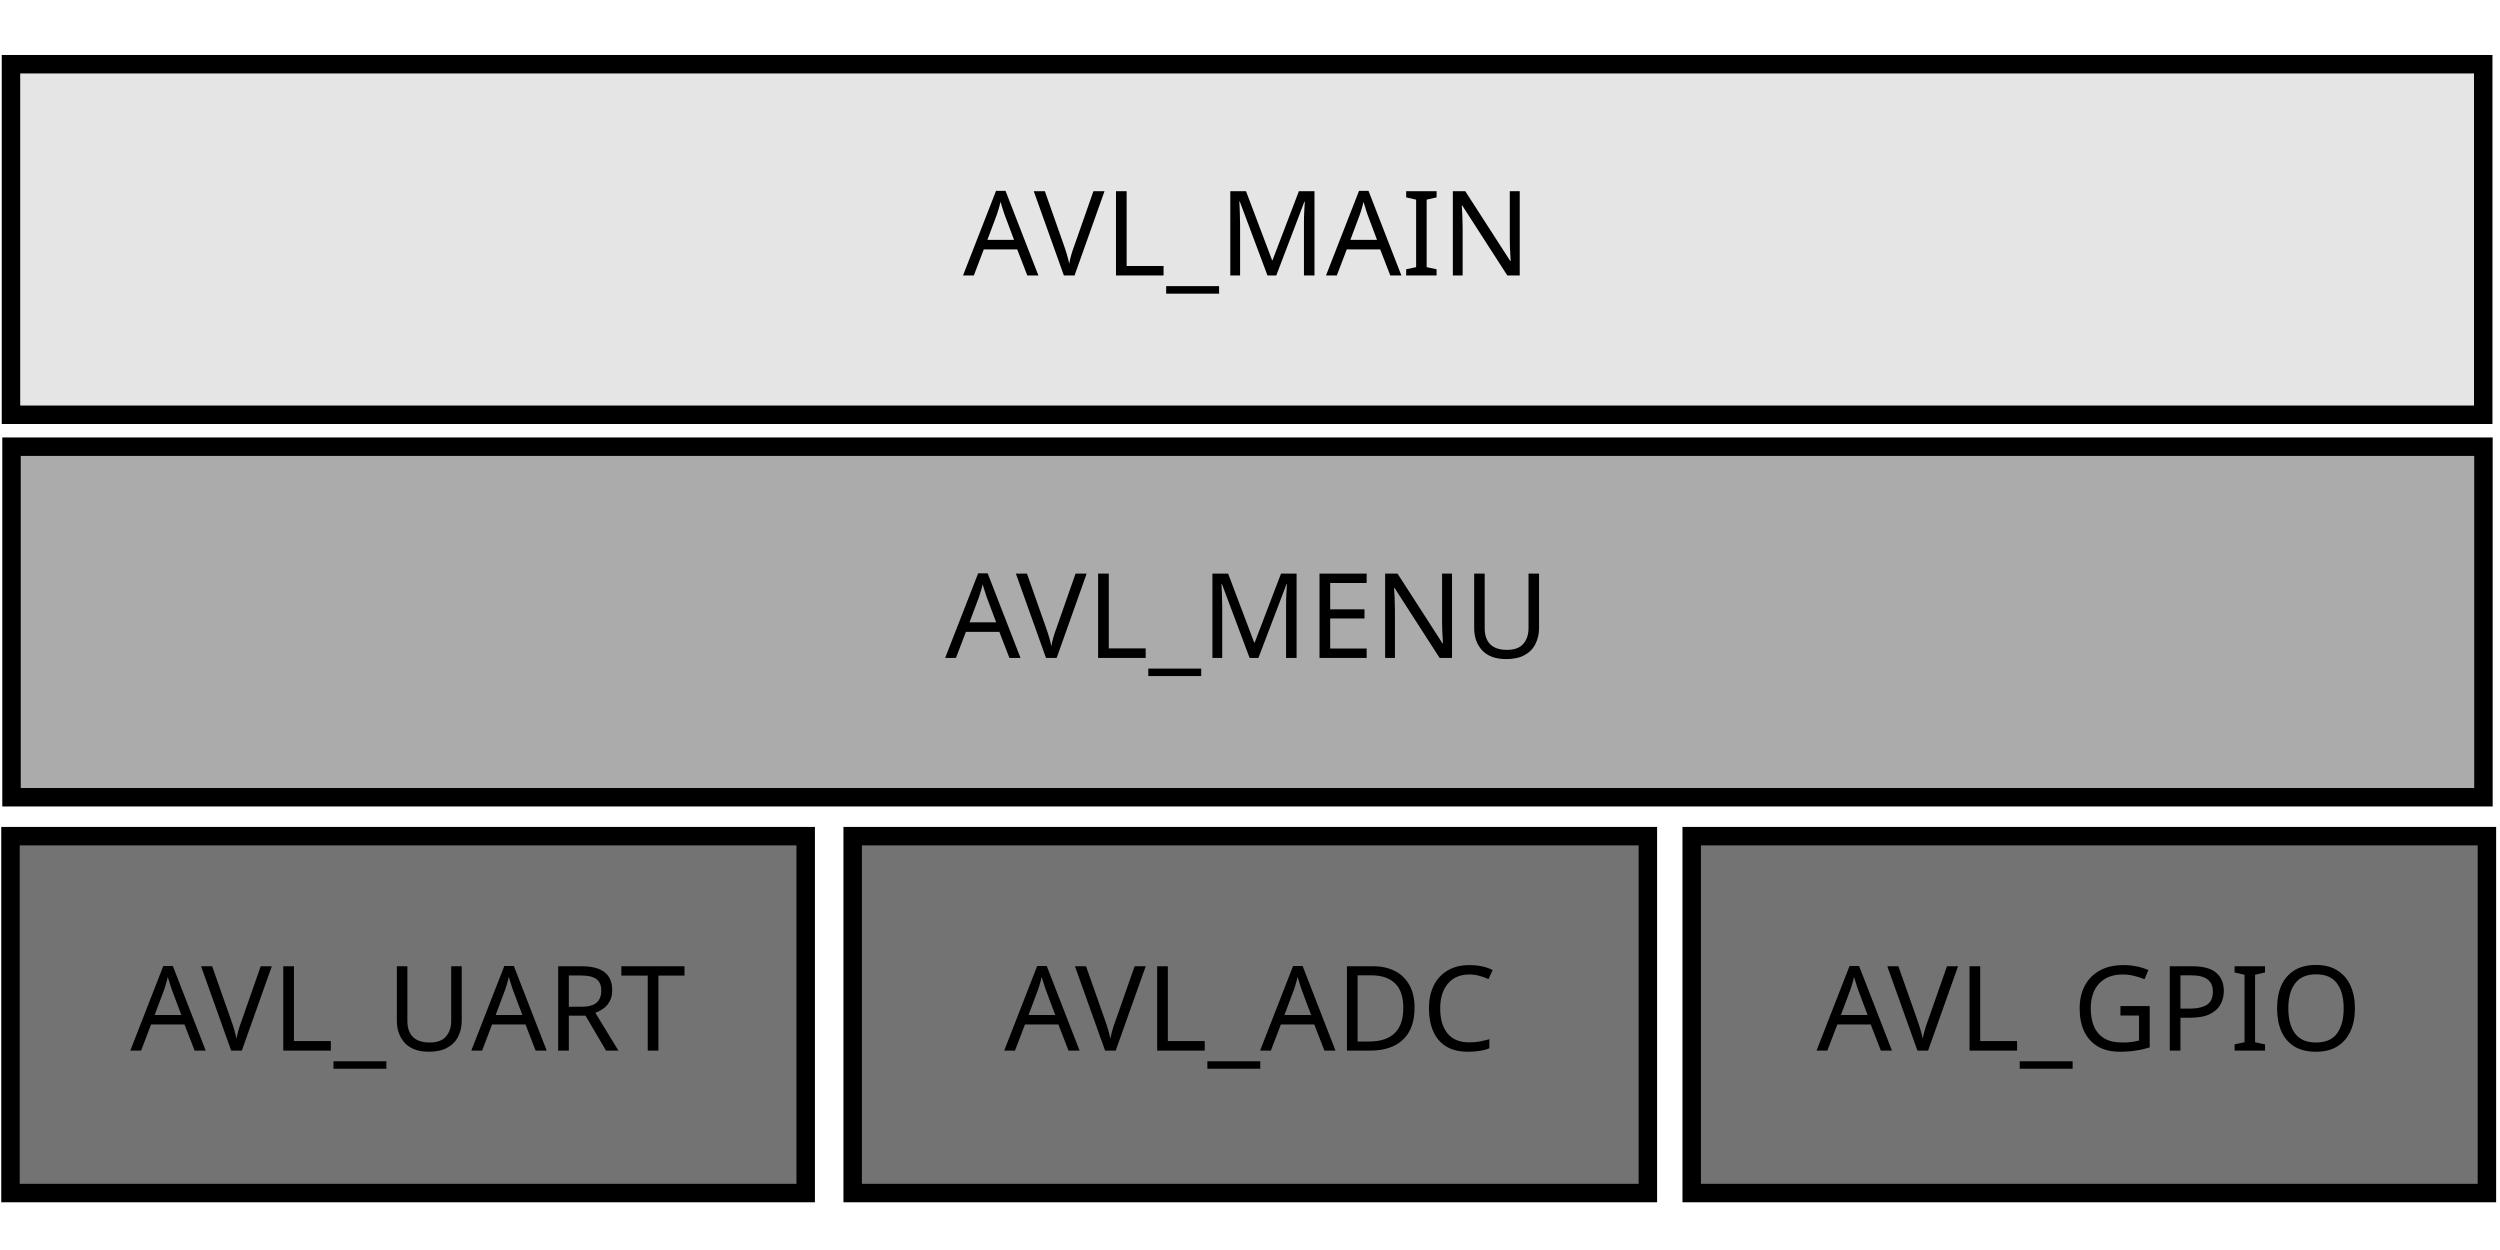
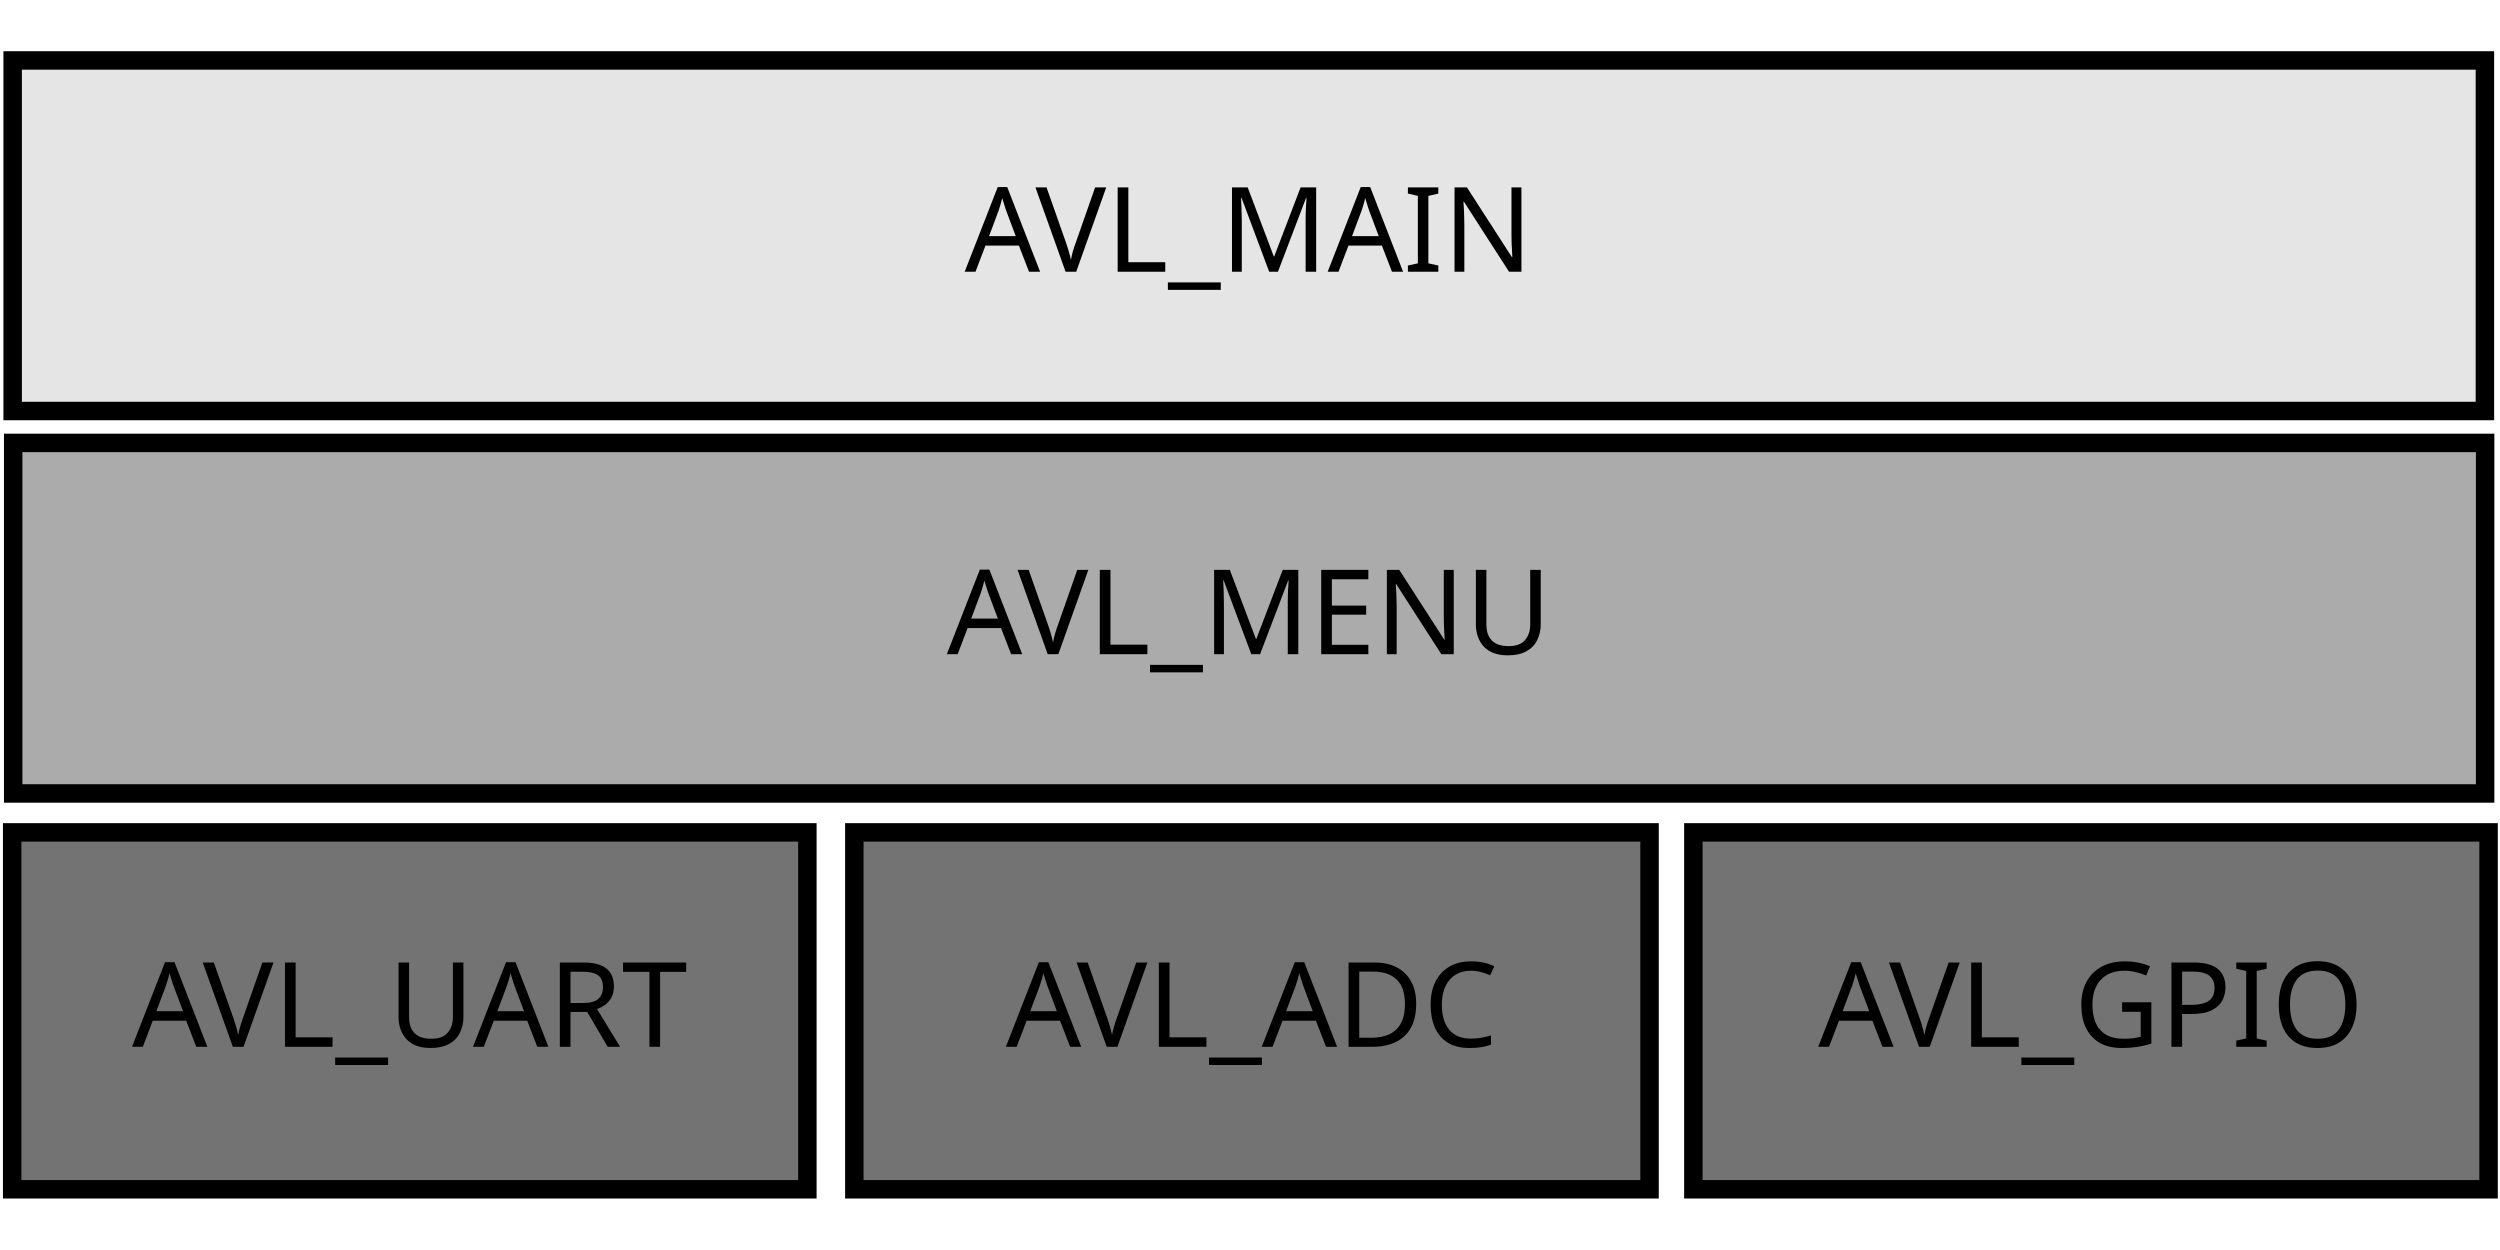
- <svg xmlns="http://www.w3.org/2000/svg" width="14cm" height="7cm" viewBox="641 137 271 125">
+ <svg xmlns="http://www.w3.org/2000/svg" width="14cm" height="7cm" viewBox="965 92 271 125">
  <g id="Fondo">
    <g>
-       <rect style="fill: #e5e5e5; fill-opacity: 1; stroke-opacity: 1; stroke-width: 2; stroke: #000000" x="642.19" y="138.711" width="267.993" height="38" rx="0" ry="0" />
-       <text font-size="12.8" style="fill: #000000; fill-opacity: 1; stroke: none;text-anchor:middle;font-family:sans-serif;font-style:normal;font-weight:normal" x="776.187" y="161.611">
-         <tspan x="776.187" y="161.611">AVL_MAIN</tspan>
+       <rect style="fill: #e5e5e5; fill-opacity: 1; stroke-opacity: 1; stroke-width: 2; stroke: #000000" x="966.371" y="93.303" width="267.993" height="38" rx="0" ry="0" />
+       <text font-size="12.8" style="fill: #000000; fill-opacity: 1; stroke: none;text-anchor:middle;font-family:sans-serif;font-style:normal;font-weight:normal" x="1100.37" y="116.203">
+         <tspan x="1100.37" y="116.203">AVL_MAIN</tspan>
      </text>
    </g>
    <g>
-       <rect style="fill: #ababab; fill-opacity: 1; stroke-opacity: 1; stroke-width: 2; stroke: #000000" x="642.248" y="180.171" width="267.958" height="38" rx="0" ry="0" />
-       <text font-size="12.8" style="fill: #000000; fill-opacity: 1; stroke: none;text-anchor:middle;font-family:sans-serif;font-style:normal;font-weight:normal" x="776.228" y="203.071">
-         <tspan x="776.228" y="203.071">AVL_MENU</tspan>
+       <rect style="fill: #ababab; fill-opacity: 1; stroke-opacity: 1; stroke-width: 2; stroke: #000000" x="966.429" y="134.762" width="267.958" height="38" rx="0" ry="0" />
+       <text font-size="12.8" style="fill: #000000; fill-opacity: 1; stroke: none;text-anchor:middle;font-family:sans-serif;font-style:normal;font-weight:normal" x="1100.41" y="157.662">
+         <tspan x="1100.41" y="157.662">AVL_MENU</tspan>
      </text>
    </g>
    <g>
-       <rect style="fill: #737373; fill-opacity: 1; stroke-opacity: 1; stroke-width: 2; stroke: #000000" x="642.137" y="222.389" width="86.2" height="38.688" rx="0" ry="0" />
-       <text font-size="12.8" style="fill: #000000; fill-opacity: 1; stroke: none;text-anchor:middle;font-family:sans-serif;font-style:normal;font-weight:normal" x="685.237" y="245.632">
-         <tspan x="685.237" y="245.632">AVL_UART</tspan>
+       <rect style="fill: #737373; fill-opacity: 1; stroke-opacity: 1; stroke-width: 2; stroke: #000000" x="966.318" y="176.98" width="86.2" height="38.688" rx="0" ry="0" />
+       <text font-size="12.8" style="fill: #000000; fill-opacity: 1; stroke: none;text-anchor:middle;font-family:sans-serif;font-style:normal;font-weight:normal" x="1009.42" y="200.224">
+         <tspan x="1009.42" y="200.224">AVL_UART</tspan>
      </text>
    </g>
    <g>
-       <rect style="fill: #737373; fill-opacity: 1; stroke-opacity: 1; stroke-width: 2; stroke: #000000" x="733.429" y="222.389" width="86.2" height="38.688" rx="0" ry="0" />
-       <text font-size="12.8" style="fill: #000000; fill-opacity: 1; stroke: none;text-anchor:middle;font-family:sans-serif;font-style:normal;font-weight:normal" x="776.529" y="245.632">
-         <tspan x="776.529" y="245.632">AVL_ADC</tspan>
+       <rect style="fill: #737373; fill-opacity: 1; stroke-opacity: 1; stroke-width: 2; stroke: #000000" x="1057.61" y="176.98" width="86.2" height="38.688" rx="0" ry="0" />
+       <text font-size="12.8" style="fill: #000000; fill-opacity: 1; stroke: none;text-anchor:middle;font-family:sans-serif;font-style:normal;font-weight:normal" x="1100.71" y="200.224">
+         <tspan x="1100.71" y="200.224">AVL_ADC</tspan>
      </text>
    </g>
    <g>
-       <rect style="fill: #737373; fill-opacity: 1; stroke-opacity: 1; stroke-width: 2; stroke: #000000" x="824.381" y="222.389" width="86.2" height="38.688" rx="0" ry="0" />
-       <text font-size="12.8" style="fill: #000000; fill-opacity: 1; stroke: none;text-anchor:middle;font-family:sans-serif;font-style:normal;font-weight:normal" x="867.481" y="245.632">
-         <tspan x="867.481" y="245.632">AVL_GPIO</tspan>
+       <rect style="fill: #737373; fill-opacity: 1; stroke-opacity: 1; stroke-width: 2; stroke: #000000" x="1148.56" y="176.98" width="86.2" height="38.688" rx="0" ry="0" />
+       <text font-size="12.8" style="fill: #000000; fill-opacity: 1; stroke: none;text-anchor:middle;font-family:sans-serif;font-style:normal;font-weight:normal" x="1191.66" y="200.224">
+         <tspan x="1191.66" y="200.224">AVL_GPIO</tspan>
      </text>
    </g>
  </g>
</svg>
